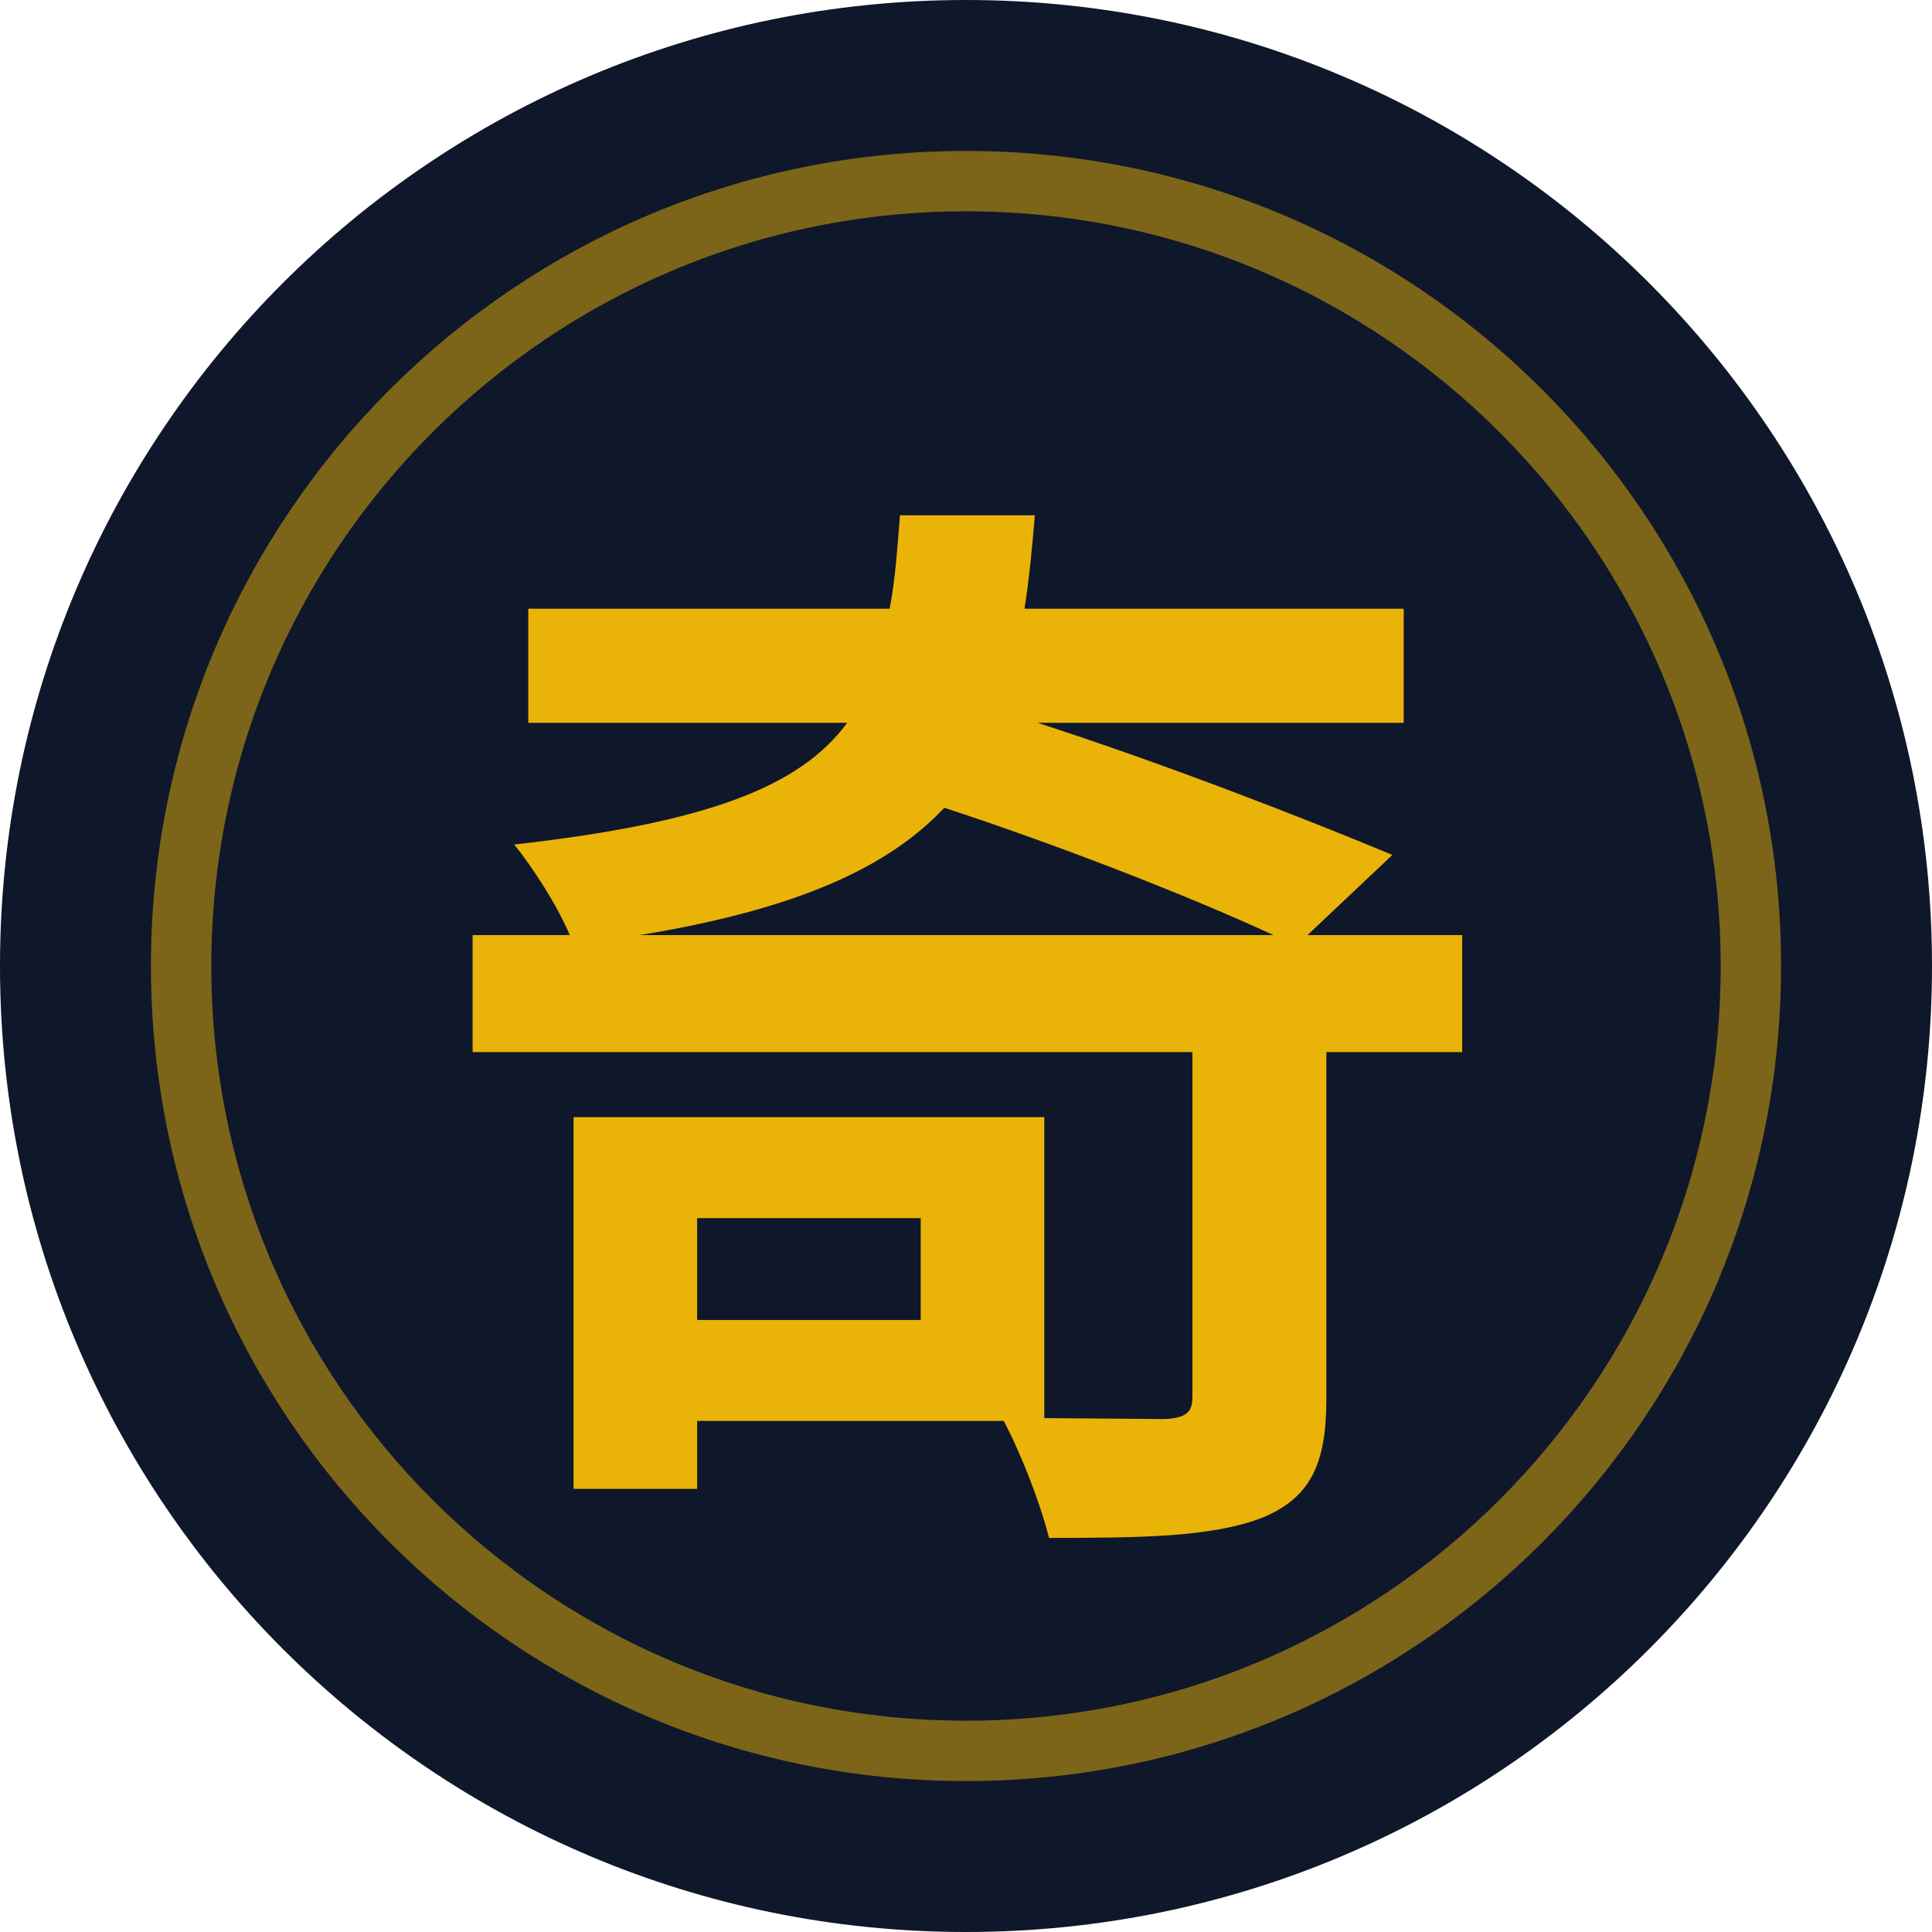
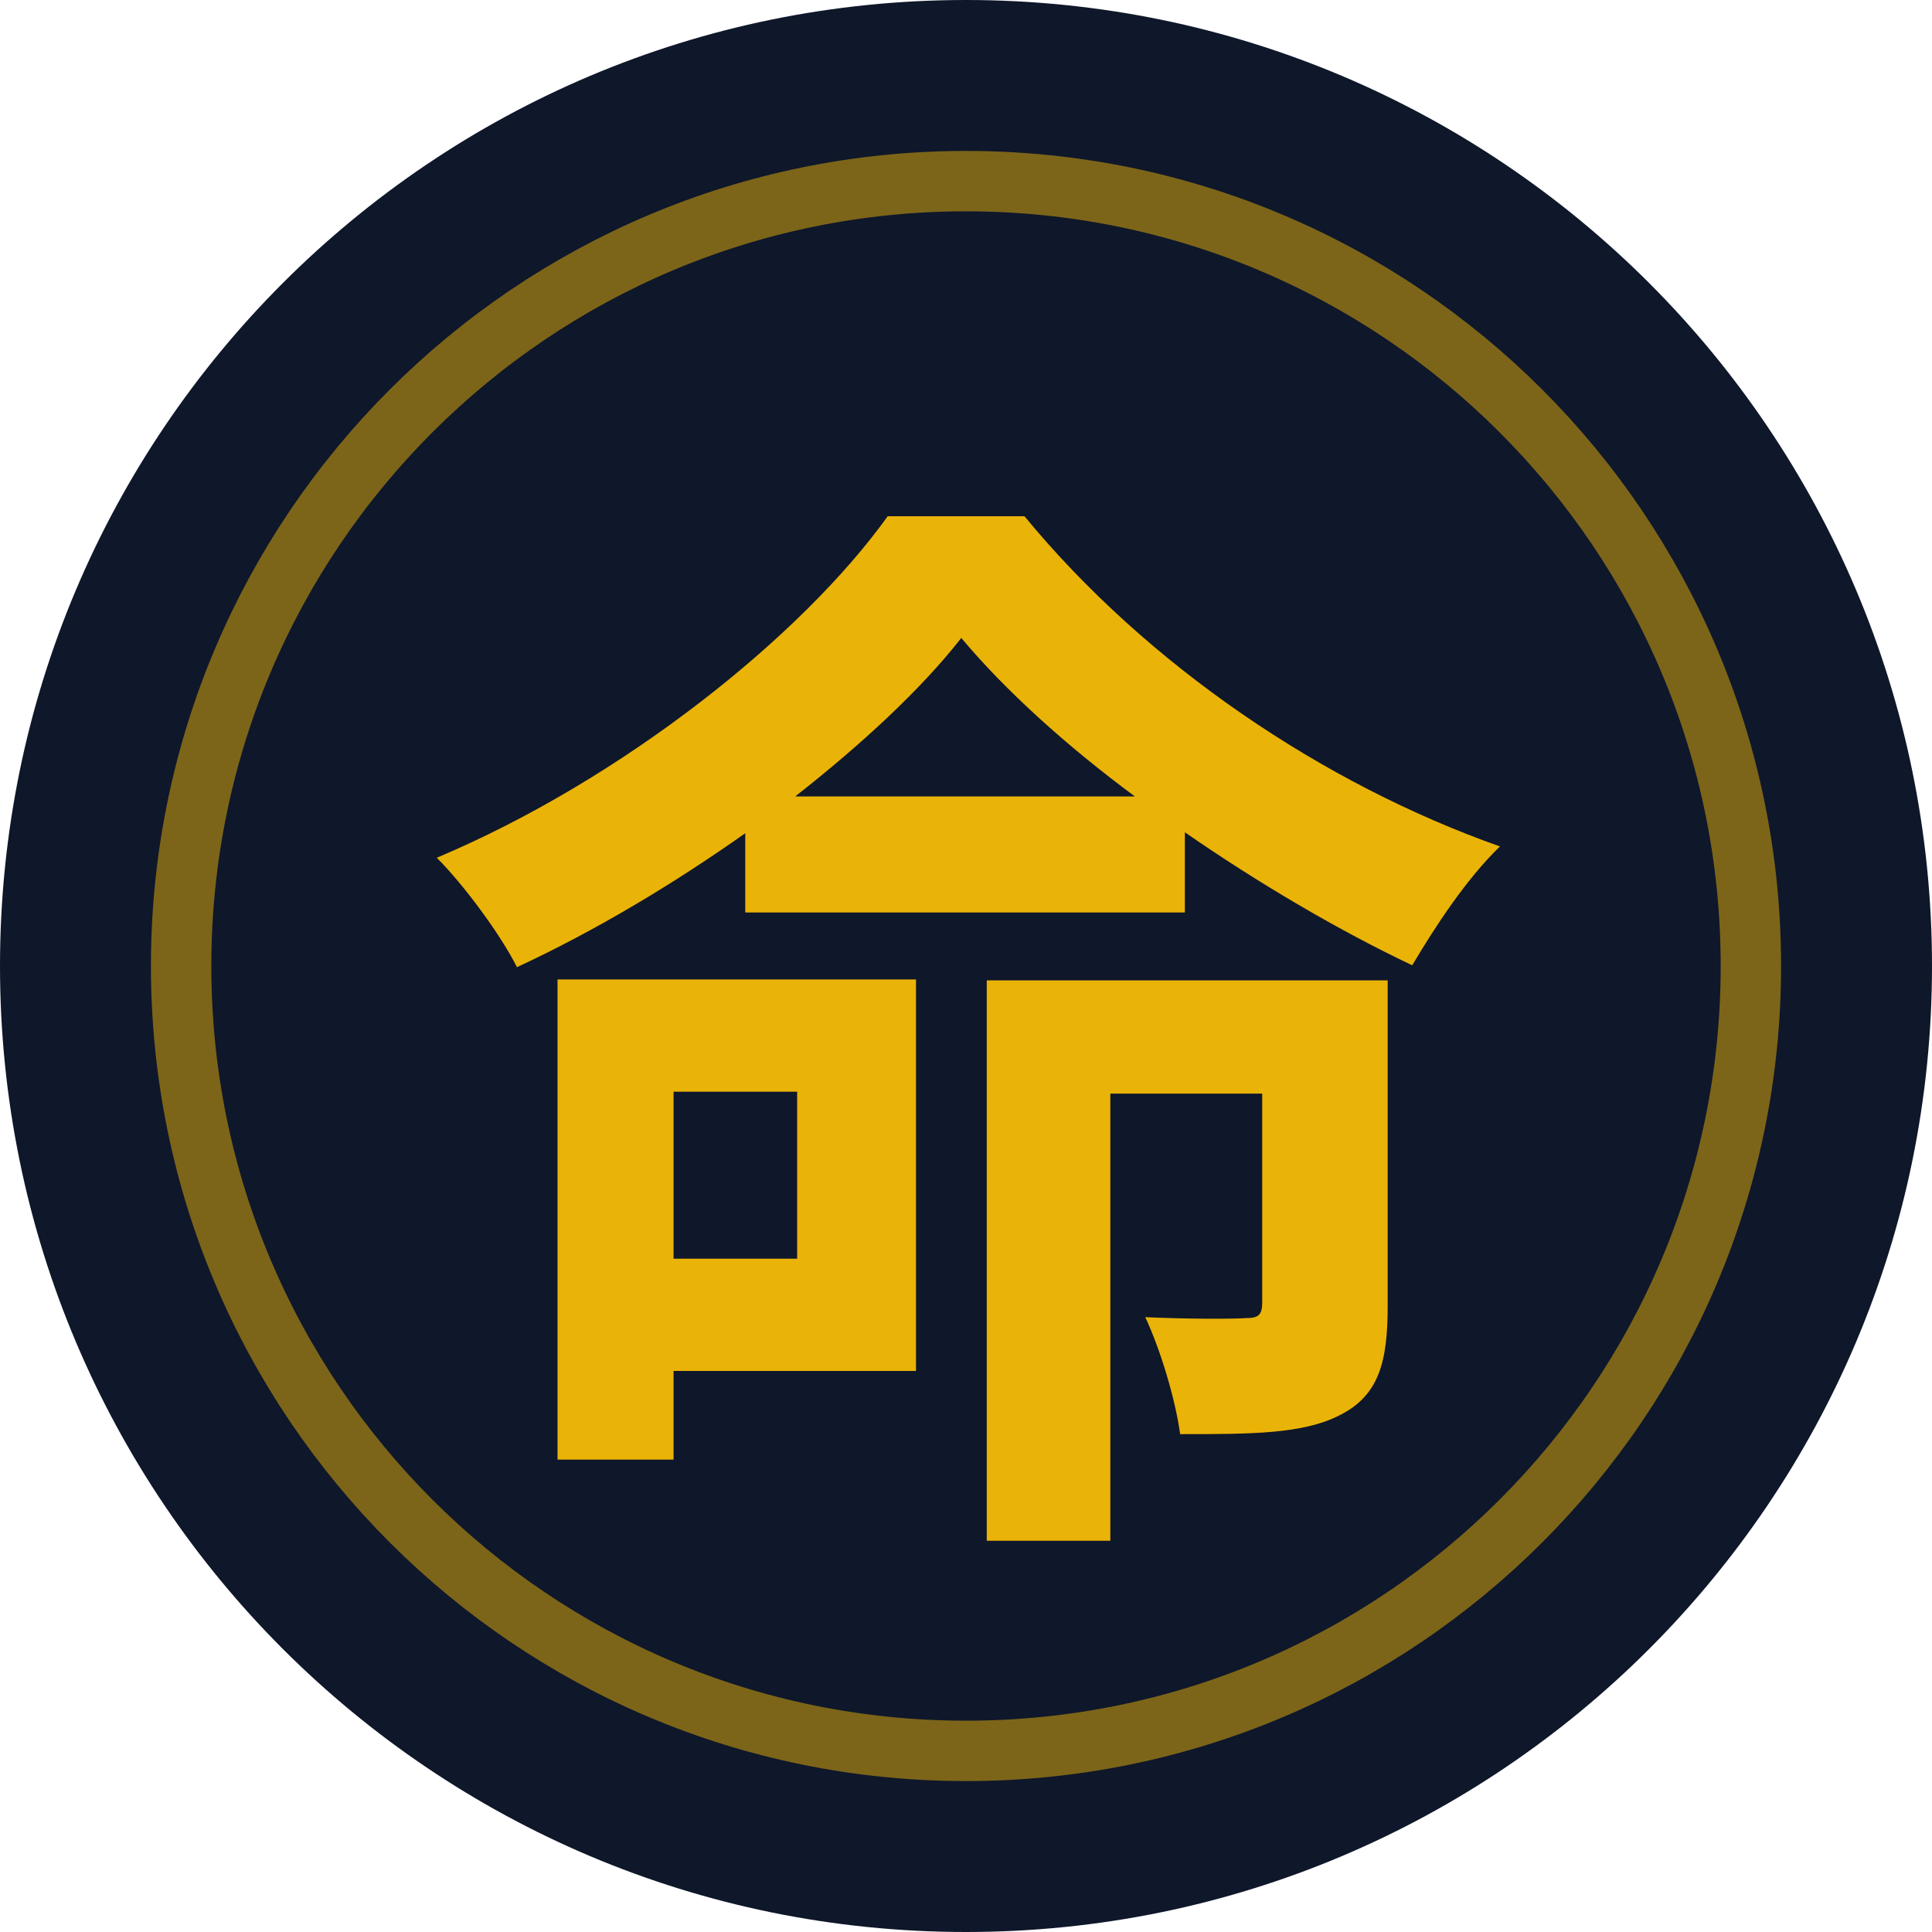
<svg xmlns="http://www.w3.org/2000/svg" width="32" height="32" viewBox="0 0 32 32" fill="none">
  <circle cx="16" cy="16" r="16" fill="#0F172A" />
  <circle cx="16" cy="16" r="13" stroke="#EAB308" stroke-width="1" opacity="0.5" />
-   <text x="50%" y="50%" dominant-baseline="central" text-anchor="middle" fill="#EAB308" style="font-family: 'Songti TC', serif; font-size: 18px; font-weight: bold;">奇</text>
+   <text x="50%" y="50%" dominant-baseline="central" text-anchor="middle" fill="#EAB308" style="font-family: 'Songti TC', serif; font-size: 18px; font-weight: bold;">命</text>
</svg>
